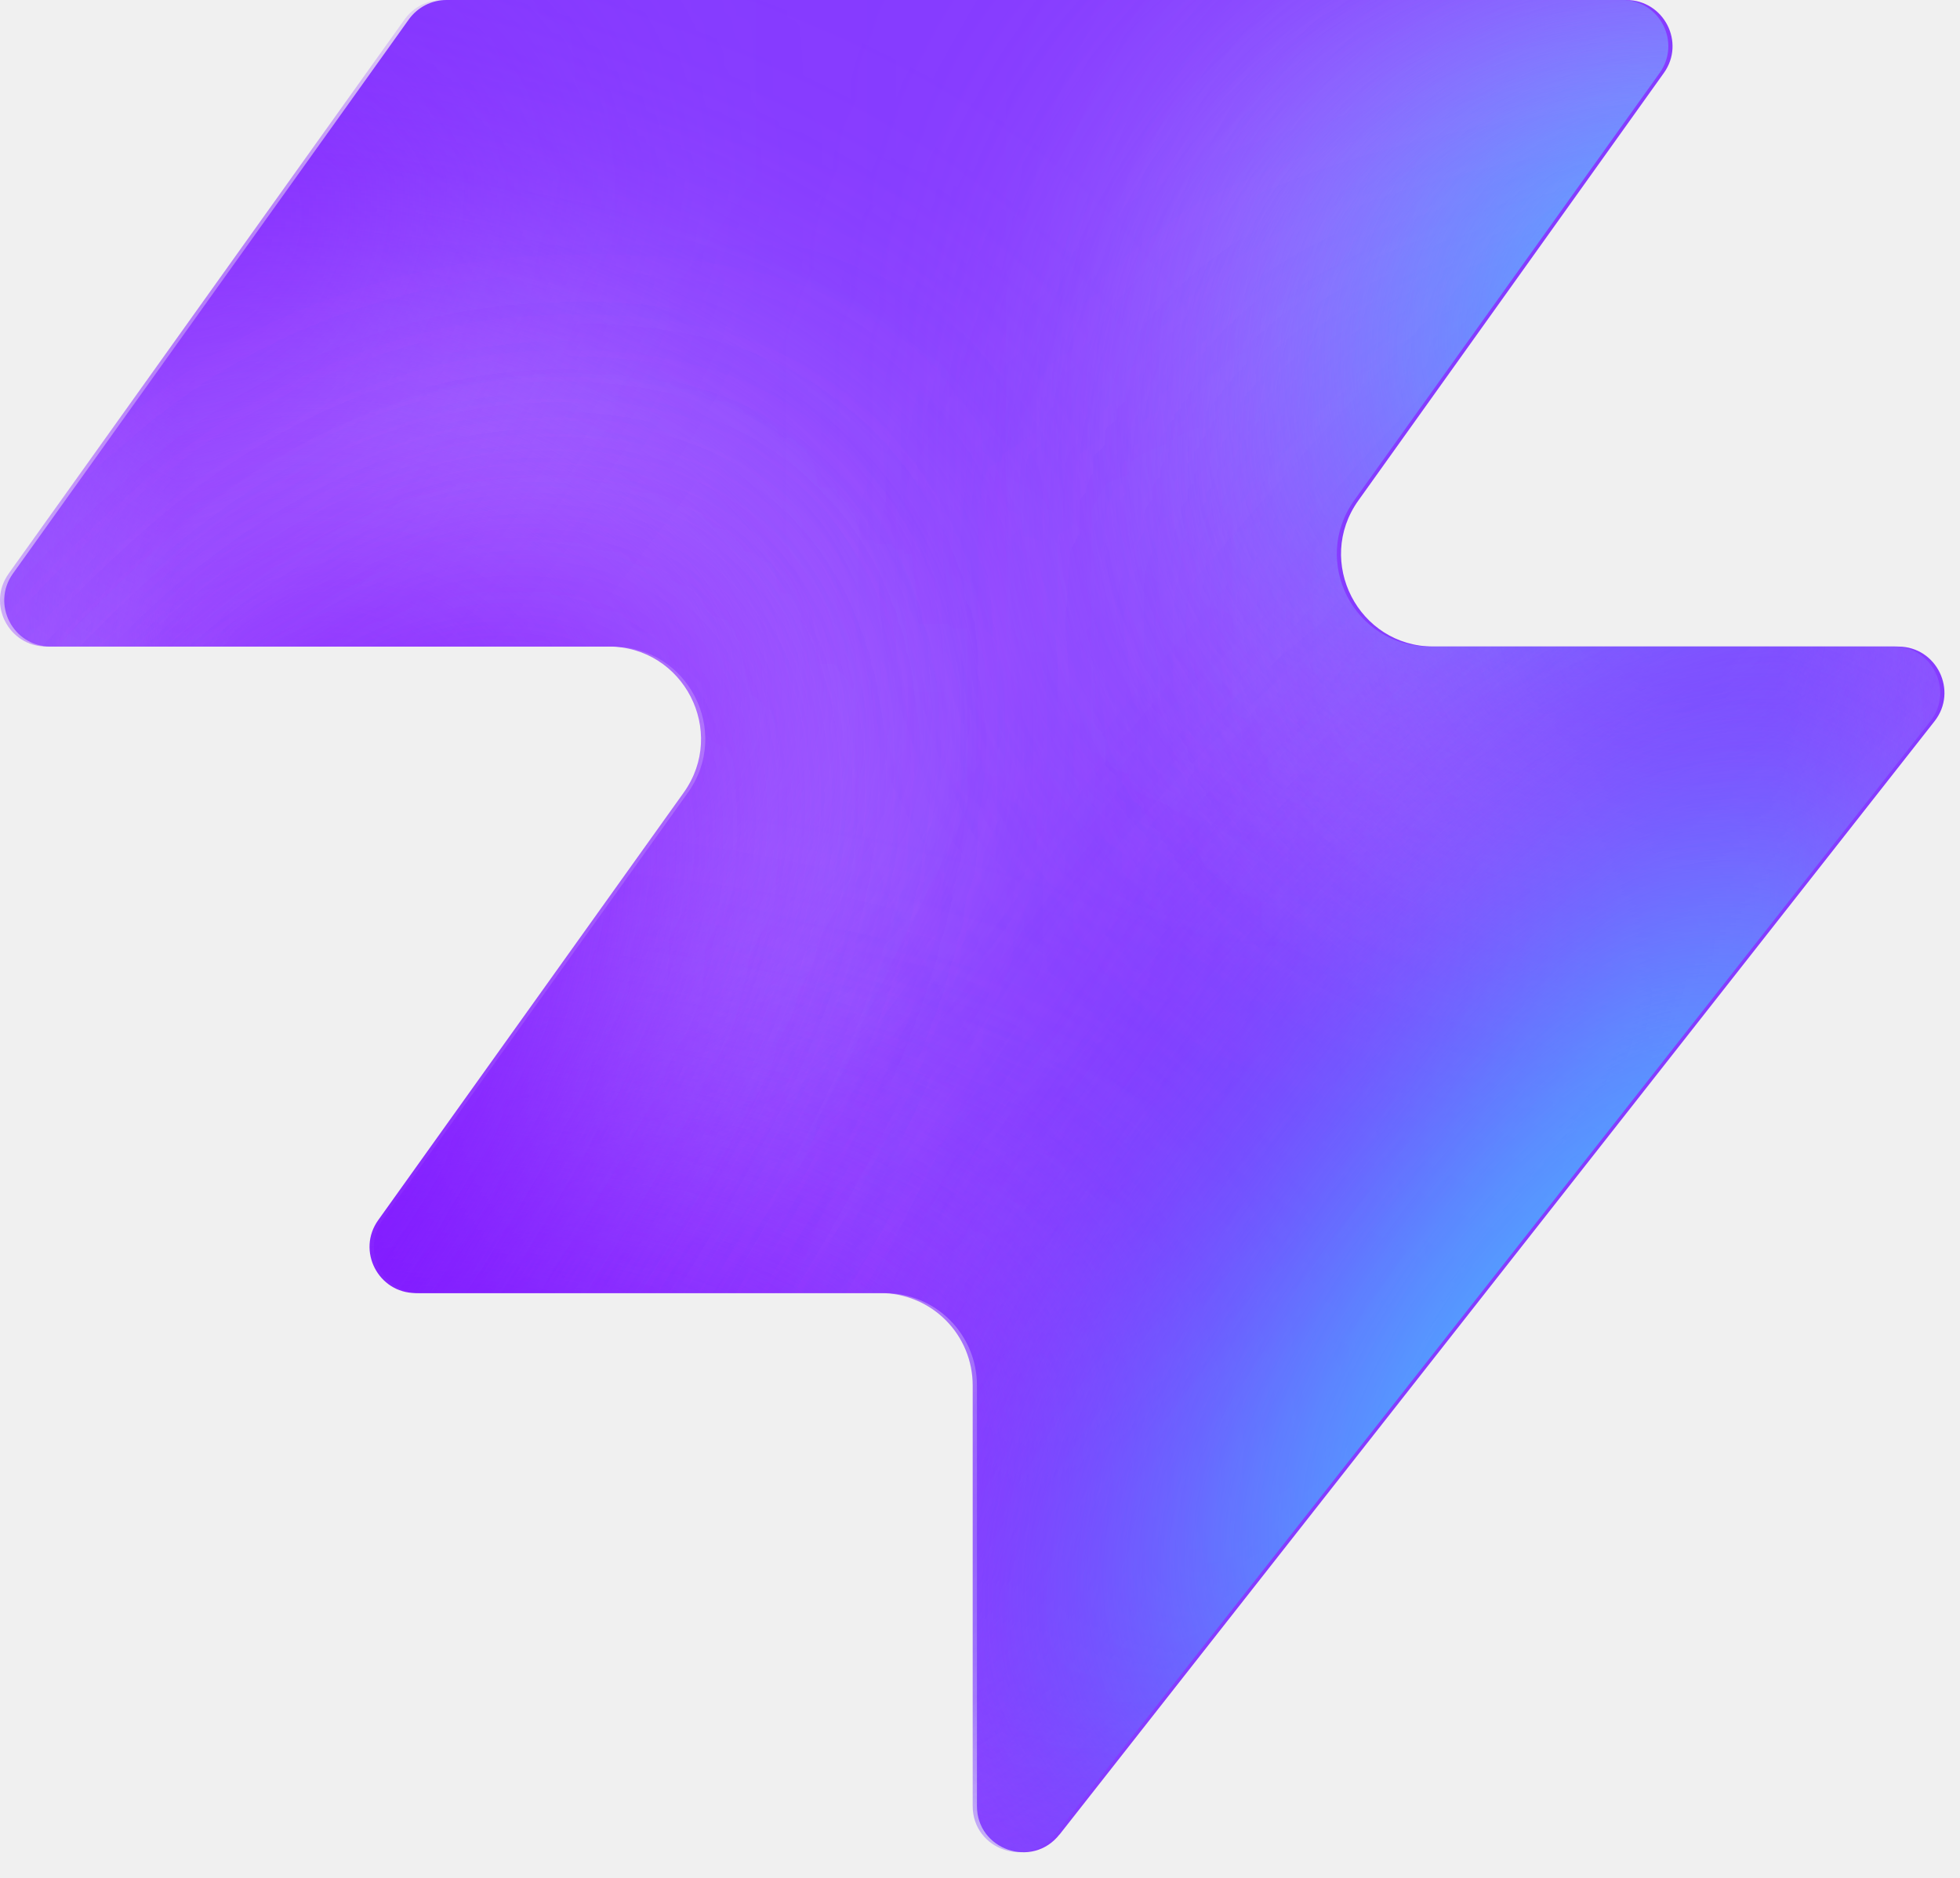
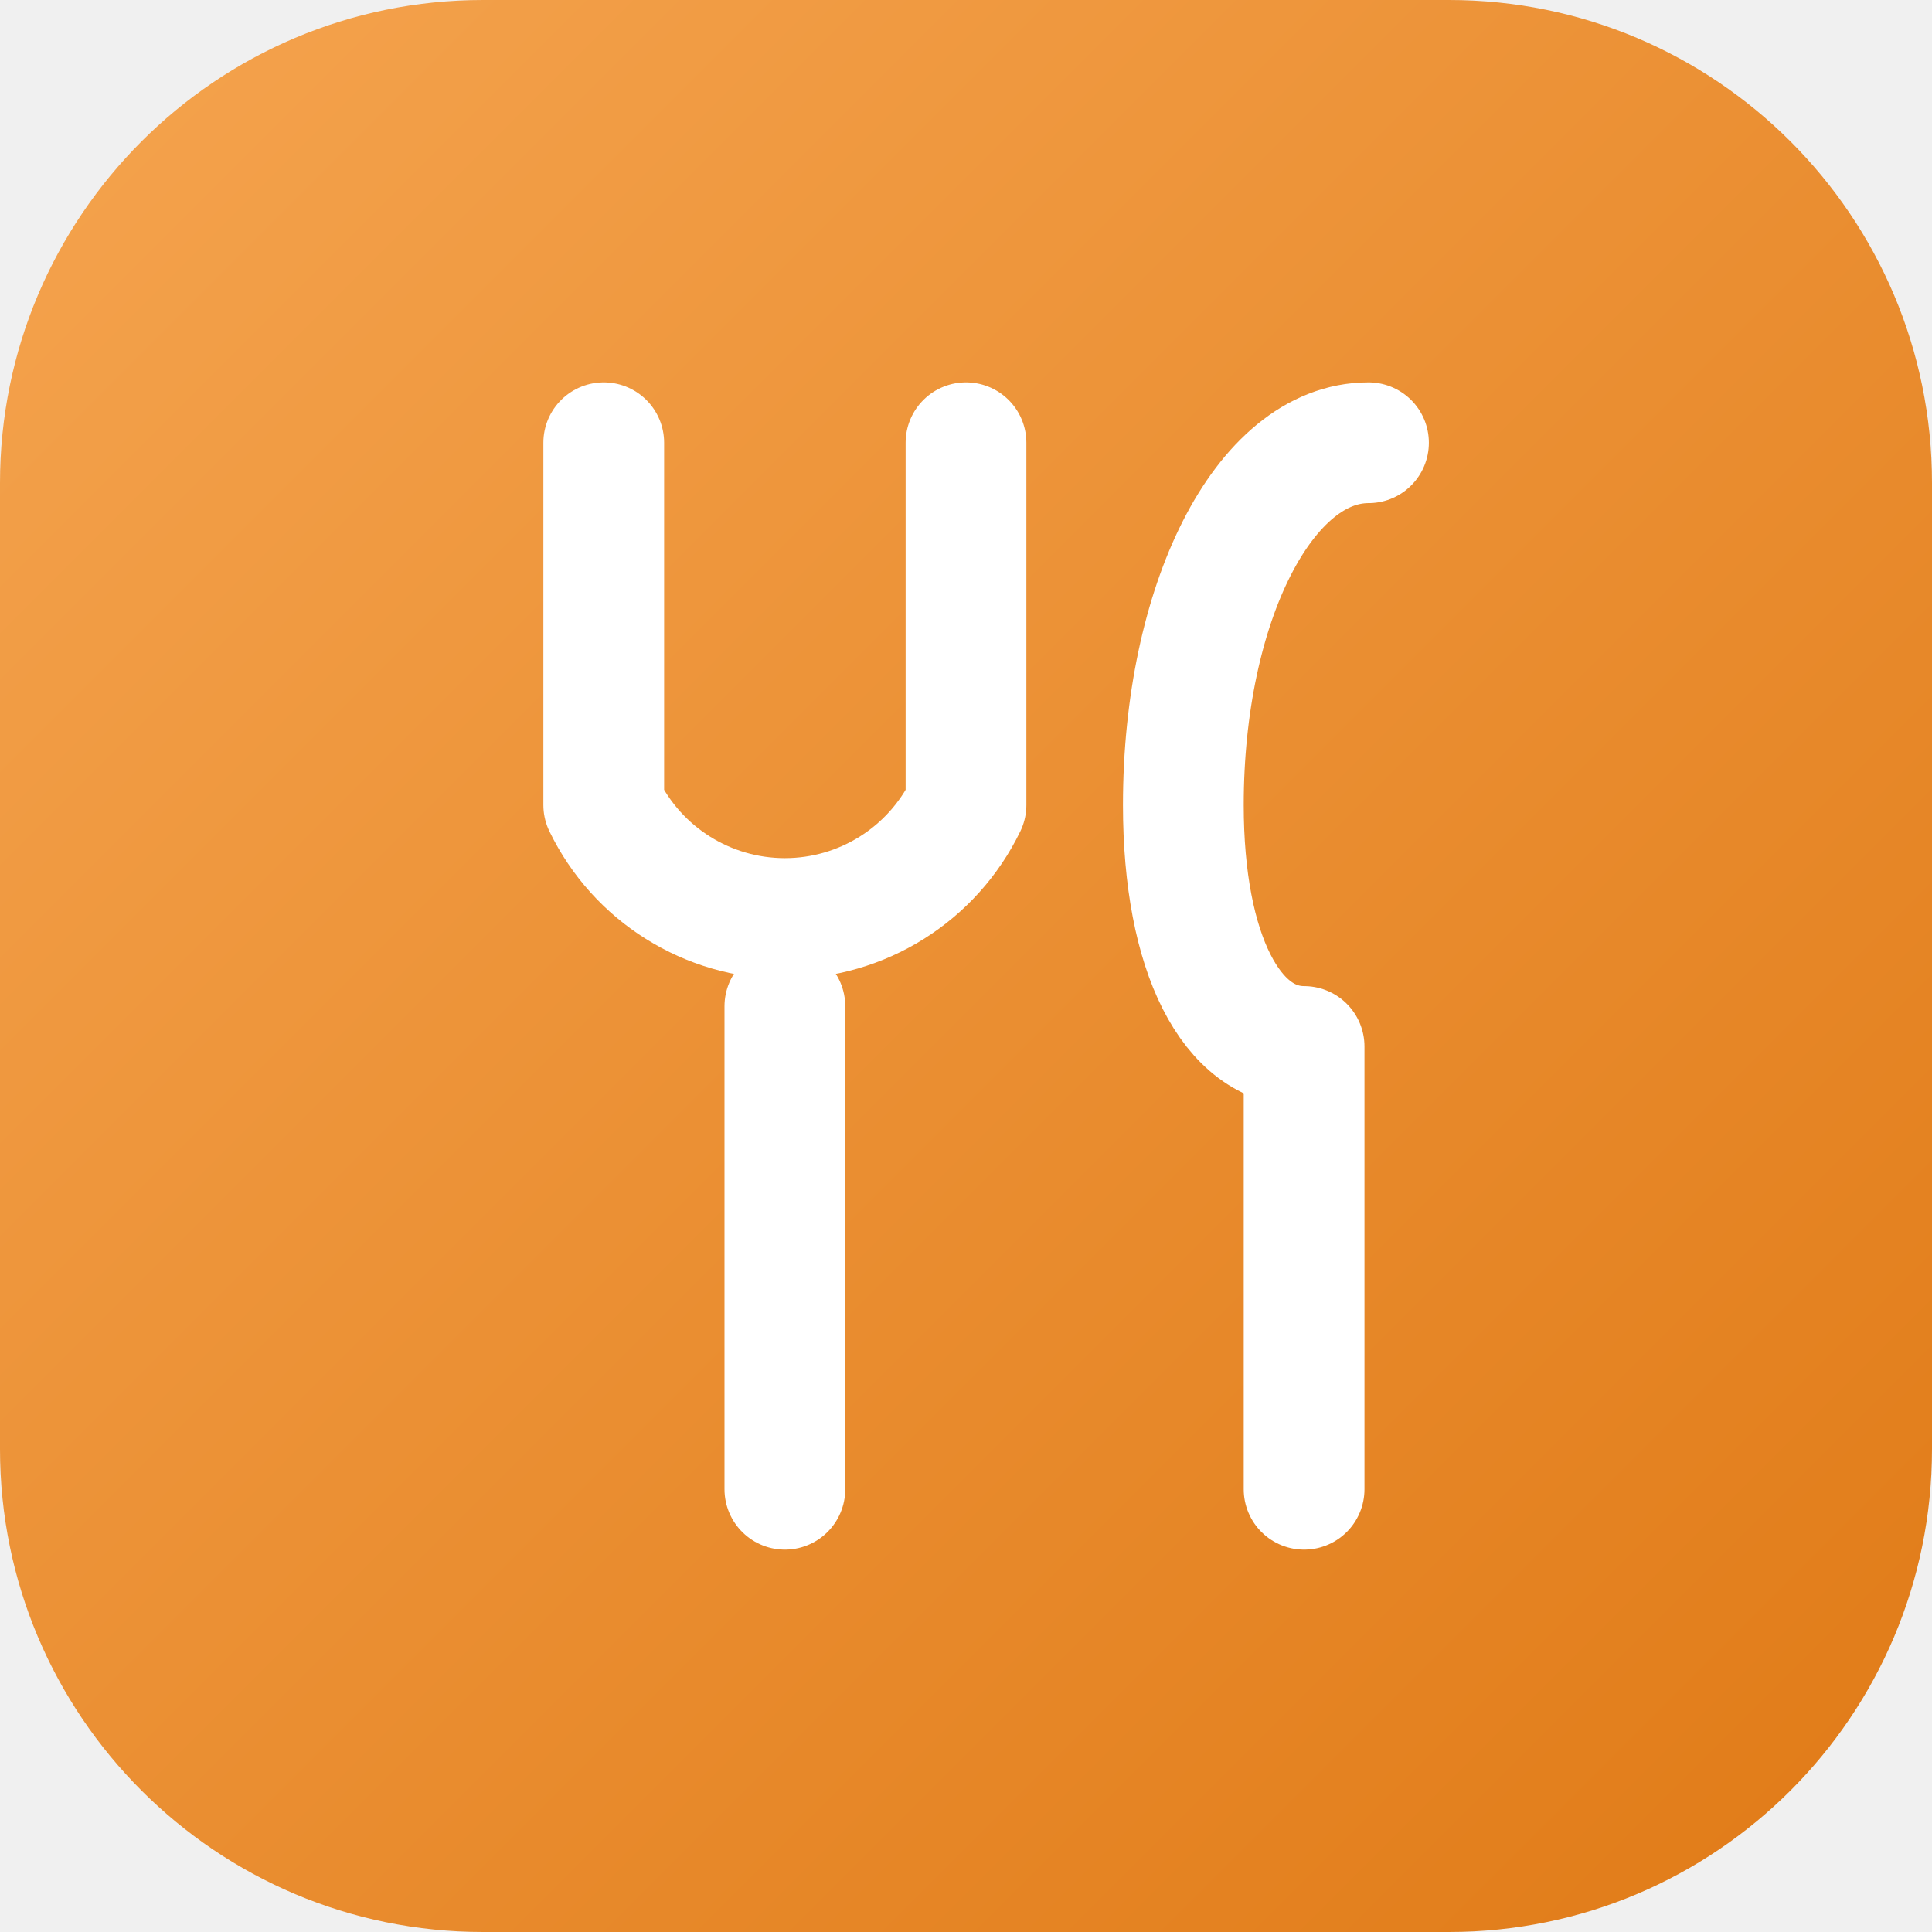
- <svg xmlns="http://www.w3.org/2000/svg" width="48" height="46" fill="none" viewBox="0 0 48 46">
-   <path fill="#863bff" d="M25.946 44.938c-.664.845-2.021.375-2.021-.698V33.937a2.26 2.26 0 0 0-2.262-2.262H10.287c-.92 0-1.456-1.04-.92-1.788l7.48-10.471c1.07-1.497 0-3.578-1.842-3.578H1.237c-.92 0-1.456-1.04-.92-1.788L10.013.474c.214-.297.556-.474.92-.474h28.894c.92 0 1.456 1.04.92 1.788l-7.48 10.471c-1.07 1.498 0 3.579 1.842 3.579h11.377c.943 0 1.473 1.088.89 1.83L25.947 44.94z" style="fill:#863bff;fill:color(display-p3 .525 .23 1);fill-opacity:1" />
-   <mask id="a" width="48" height="46" x="0" y="0" maskUnits="userSpaceOnUse" style="mask-type:alpha">
-     <path fill="#000" d="M25.842 44.938c-.664.844-2.021.375-2.021-.698V33.937a2.26 2.26 0 0 0-2.262-2.262H10.183c-.92 0-1.456-1.04-.92-1.788l7.48-10.471c1.07-1.498 0-3.579-1.842-3.579H1.133c-.92 0-1.456-1.04-.92-1.787L9.91.473c.214-.297.556-.474.92-.474h28.894c.92 0 1.456 1.04.92 1.788l-7.48 10.471c-1.07 1.498 0 3.578 1.842 3.578h11.377c.943 0 1.473 1.088.89 1.832L25.843 44.94z" style="fill:#000;fill-opacity:1" />
-   </mask>
-   <g mask="url(#a)">
-     <g filter="url(#b)">
-       <ellipse cx="5.508" cy="14.704" fill="#ede6ff" rx="5.508" ry="14.704" style="fill:#ede6ff;fill:color(display-p3 .927 .903 1);fill-opacity:1" transform="matrix(.00324 1 1 -.00324 -4.47 31.516)" />
-     </g>
-     <g filter="url(#c)">
-       <ellipse cx="10.399" cy="29.851" fill="#ede6ff" rx="10.399" ry="29.851" style="fill:#ede6ff;fill:color(display-p3 .927 .903 1);fill-opacity:1" transform="matrix(.00324 1 1 -.00324 -39.328 7.883)" />
-     </g>
-     <g filter="url(#d)">
-       <ellipse cx="5.508" cy="30.487" fill="#7e14ff" rx="5.508" ry="30.487" style="fill:#7e14ff;fill:color(display-p3 .492 .077 1);fill-opacity:1" transform="rotate(89.814 -25.913 -14.639)scale(1 -1)" />
-     </g>
-     <g filter="url(#e)">
-       <ellipse cx="5.508" cy="30.599" fill="#7e14ff" rx="5.508" ry="30.599" style="fill:#7e14ff;fill:color(display-p3 .492 .077 1);fill-opacity:1" transform="rotate(89.814 -32.644 -3.334)scale(1 -1)" />
-     </g>
-     <g filter="url(#f)">
-       <ellipse cx="5.508" cy="30.599" fill="#7e14ff" rx="5.508" ry="30.599" style="fill:#7e14ff;fill:color(display-p3 .492 .077 1);fill-opacity:1" transform="matrix(.00324 1 1 -.00324 -34.34 30.47)" />
-     </g>
-     <g filter="url(#g)">
-       <ellipse cx="14.072" cy="22.078" fill="#ede6ff" rx="14.072" ry="22.078" style="fill:#ede6ff;fill:color(display-p3 .927 .903 1);fill-opacity:1" transform="rotate(93.35 24.506 48.493)scale(-1 1)" />
-     </g>
-     <g filter="url(#h)">
-       <ellipse cx="3.47" cy="21.501" fill="#7e14ff" rx="3.47" ry="21.501" style="fill:#7e14ff;fill:color(display-p3 .492 .077 1);fill-opacity:1" transform="rotate(89.009 28.708 47.59)scale(-1 1)" />
-     </g>
-     <g filter="url(#i)">
-       <ellipse cx="3.47" cy="21.501" fill="#7e14ff" rx="3.47" ry="21.501" style="fill:#7e14ff;fill:color(display-p3 .492 .077 1);fill-opacity:1" transform="rotate(89.009 28.708 47.59)scale(-1 1)" />
-     </g>
-     <g filter="url(#j)">
-       <ellipse cx=".387" cy="8.972" fill="#7e14ff" rx="4.407" ry="29.108" style="fill:#7e14ff;fill:color(display-p3 .492 .077 1);fill-opacity:1" transform="rotate(39.51 .387 8.972)" />
-     </g>
-     <g filter="url(#k)">
-       <ellipse cx="47.523" cy="-6.092" fill="#7e14ff" rx="4.407" ry="29.108" style="fill:#7e14ff;fill:color(display-p3 .492 .077 1);fill-opacity:1" transform="rotate(37.892 47.523 -6.092)" />
-     </g>
-     <g filter="url(#l)">
-       <ellipse cx="41.412" cy="6.333" fill="#47bfff" rx="5.971" ry="9.665" style="fill:#47bfff;fill:color(display-p3 .28 .748 1);fill-opacity:1" transform="rotate(37.892 41.412 6.333)" />
-     </g>
-     <g filter="url(#m)">
-       <ellipse cx="-1.879" cy="38.332" fill="#7e14ff" rx="4.407" ry="29.108" style="fill:#7e14ff;fill:color(display-p3 .492 .077 1);fill-opacity:1" transform="rotate(37.892 -1.88 38.332)" />
-     </g>
-     <g filter="url(#n)">
-       <ellipse cx="-1.879" cy="38.332" fill="#7e14ff" rx="4.407" ry="29.108" style="fill:#7e14ff;fill:color(display-p3 .492 .077 1);fill-opacity:1" transform="rotate(37.892 -1.88 38.332)" />
-     </g>
-     <g filter="url(#o)">
-       <ellipse cx="35.651" cy="29.907" fill="#7e14ff" rx="4.407" ry="29.108" style="fill:#7e14ff;fill:color(display-p3 .492 .077 1);fill-opacity:1" transform="rotate(37.892 35.651 29.907)" />
-     </g>
-     <g filter="url(#p)">
-       <ellipse cx="38.418" cy="32.4" fill="#47bfff" rx="5.971" ry="15.297" style="fill:#47bfff;fill:color(display-p3 .28 .748 1);fill-opacity:1" transform="rotate(37.892 38.418 32.4)" />
-     </g>
+ <svg xmlns="http://www.w3.org/2000/svg" viewBox="0 0 48 48">
+   <defs>
+     <linearGradient id="g" x1="0" y1="0" x2="1" y2="1">
+       <stop offset="0%" stop-color="#f5a44f" />
+       <stop offset="100%" stop-color="#e07a16" />
+     </linearGradient>
+   </defs>
+   <rect width="48" height="48" rx="12" fill="url(#g)" />
+   <g fill="none" stroke="#fff" stroke-width="3" stroke-linecap="round" stroke-linejoin="round">
+     <path d="M15 11v9a5 5 0 0 0 9 0v-9" />
+     <path d="M19.5 25v12" />
+     <path d="M34 11c-2.6 0-4.6 4-4.6 9 0 3.7 1.2 6 3 6v11" />
  </g>
-   <defs>
-     <filter id="b" width="60.045" height="41.654" x="-19.77" y="16.149" color-interpolation-filters="sRGB" filterUnits="userSpaceOnUse">
-       <feFlood flood-opacity="0" result="BackgroundImageFix" />
-       <feBlend in="SourceGraphic" in2="BackgroundImageFix" result="shape" />
-       <feGaussianBlur result="effect1_foregroundBlur_2002_17158" stdDeviation="7.659" />
-     </filter>
-     <filter id="c" width="90.34" height="51.437" x="-54.613" y="-7.533" color-interpolation-filters="sRGB" filterUnits="userSpaceOnUse">
-       <feFlood flood-opacity="0" result="BackgroundImageFix" />
-       <feBlend in="SourceGraphic" in2="BackgroundImageFix" result="shape" />
-       <feGaussianBlur result="effect1_foregroundBlur_2002_17158" stdDeviation="7.659" />
-     </filter>
-     <filter id="d" width="79.355" height="29.4" x="-49.64" y="2.03" color-interpolation-filters="sRGB" filterUnits="userSpaceOnUse">
-       <feFlood flood-opacity="0" result="BackgroundImageFix" />
-       <feBlend in="SourceGraphic" in2="BackgroundImageFix" result="shape" />
-       <feGaussianBlur result="effect1_foregroundBlur_2002_17158" stdDeviation="4.596" />
-     </filter>
-     <filter id="e" width="79.579" height="29.4" x="-45.045" y="20.029" color-interpolation-filters="sRGB" filterUnits="userSpaceOnUse">
-       <feFlood flood-opacity="0" result="BackgroundImageFix" />
-       <feBlend in="SourceGraphic" in2="BackgroundImageFix" result="shape" />
-       <feGaussianBlur result="effect1_foregroundBlur_2002_17158" stdDeviation="4.596" />
-     </filter>
-     <filter id="f" width="79.579" height="29.4" x="-43.513" y="21.178" color-interpolation-filters="sRGB" filterUnits="userSpaceOnUse">
-       <feFlood flood-opacity="0" result="BackgroundImageFix" />
-       <feBlend in="SourceGraphic" in2="BackgroundImageFix" result="shape" />
-       <feGaussianBlur result="effect1_foregroundBlur_2002_17158" stdDeviation="4.596" />
-     </filter>
-     <filter id="g" width="74.749" height="58.852" x="15.756" y="-17.901" color-interpolation-filters="sRGB" filterUnits="userSpaceOnUse">
-       <feFlood flood-opacity="0" result="BackgroundImageFix" />
-       <feBlend in="SourceGraphic" in2="BackgroundImageFix" result="shape" />
-       <feGaussianBlur result="effect1_foregroundBlur_2002_17158" stdDeviation="7.659" />
-     </filter>
-     <filter id="h" width="61.377" height="25.362" x="23.548" y="2.284" color-interpolation-filters="sRGB" filterUnits="userSpaceOnUse">
-       <feFlood flood-opacity="0" result="BackgroundImageFix" />
-       <feBlend in="SourceGraphic" in2="BackgroundImageFix" result="shape" />
-       <feGaussianBlur result="effect1_foregroundBlur_2002_17158" stdDeviation="4.596" />
-     </filter>
-     <filter id="i" width="61.377" height="25.362" x="23.548" y="2.284" color-interpolation-filters="sRGB" filterUnits="userSpaceOnUse">
-       <feFlood flood-opacity="0" result="BackgroundImageFix" />
-       <feBlend in="SourceGraphic" in2="BackgroundImageFix" result="shape" />
-       <feGaussianBlur result="effect1_foregroundBlur_2002_17158" stdDeviation="4.596" />
-     </filter>
-     <filter id="j" width="56.045" height="63.649" x="-27.636" y="-22.853" color-interpolation-filters="sRGB" filterUnits="userSpaceOnUse">
-       <feFlood flood-opacity="0" result="BackgroundImageFix" />
-       <feBlend in="SourceGraphic" in2="BackgroundImageFix" result="shape" />
-       <feGaussianBlur result="effect1_foregroundBlur_2002_17158" stdDeviation="4.596" />
-     </filter>
-     <filter id="k" width="54.814" height="64.646" x="20.116" y="-38.415" color-interpolation-filters="sRGB" filterUnits="userSpaceOnUse">
-       <feFlood flood-opacity="0" result="BackgroundImageFix" />
-       <feBlend in="SourceGraphic" in2="BackgroundImageFix" result="shape" />
-       <feGaussianBlur result="effect1_foregroundBlur_2002_17158" stdDeviation="4.596" />
-     </filter>
-     <filter id="l" width="33.541" height="35.313" x="24.641" y="-11.323" color-interpolation-filters="sRGB" filterUnits="userSpaceOnUse">
-       <feFlood flood-opacity="0" result="BackgroundImageFix" />
-       <feBlend in="SourceGraphic" in2="BackgroundImageFix" result="shape" />
-       <feGaussianBlur result="effect1_foregroundBlur_2002_17158" stdDeviation="4.596" />
-     </filter>
-     <filter id="m" width="54.814" height="64.646" x="-29.286" y="6.009" color-interpolation-filters="sRGB" filterUnits="userSpaceOnUse">
-       <feFlood flood-opacity="0" result="BackgroundImageFix" />
-       <feBlend in="SourceGraphic" in2="BackgroundImageFix" result="shape" />
-       <feGaussianBlur result="effect1_foregroundBlur_2002_17158" stdDeviation="4.596" />
-     </filter>
-     <filter id="n" width="54.814" height="64.646" x="-29.286" y="6.009" color-interpolation-filters="sRGB" filterUnits="userSpaceOnUse">
-       <feFlood flood-opacity="0" result="BackgroundImageFix" />
-       <feBlend in="SourceGraphic" in2="BackgroundImageFix" result="shape" />
-       <feGaussianBlur result="effect1_foregroundBlur_2002_17158" stdDeviation="4.596" />
-     </filter>
-     <filter id="o" width="54.814" height="64.646" x="8.244" y="-2.416" color-interpolation-filters="sRGB" filterUnits="userSpaceOnUse">
-       <feFlood flood-opacity="0" result="BackgroundImageFix" />
-       <feBlend in="SourceGraphic" in2="BackgroundImageFix" result="shape" />
-       <feGaussianBlur result="effect1_foregroundBlur_2002_17158" stdDeviation="4.596" />
-     </filter>
-     <filter id="p" width="39.409" height="43.623" x="18.713" y="10.588" color-interpolation-filters="sRGB" filterUnits="userSpaceOnUse">
-       <feFlood flood-opacity="0" result="BackgroundImageFix" />
-       <feBlend in="SourceGraphic" in2="BackgroundImageFix" result="shape" />
-       <feGaussianBlur result="effect1_foregroundBlur_2002_17158" stdDeviation="4.596" />
-     </filter>
-   </defs>
</svg>
